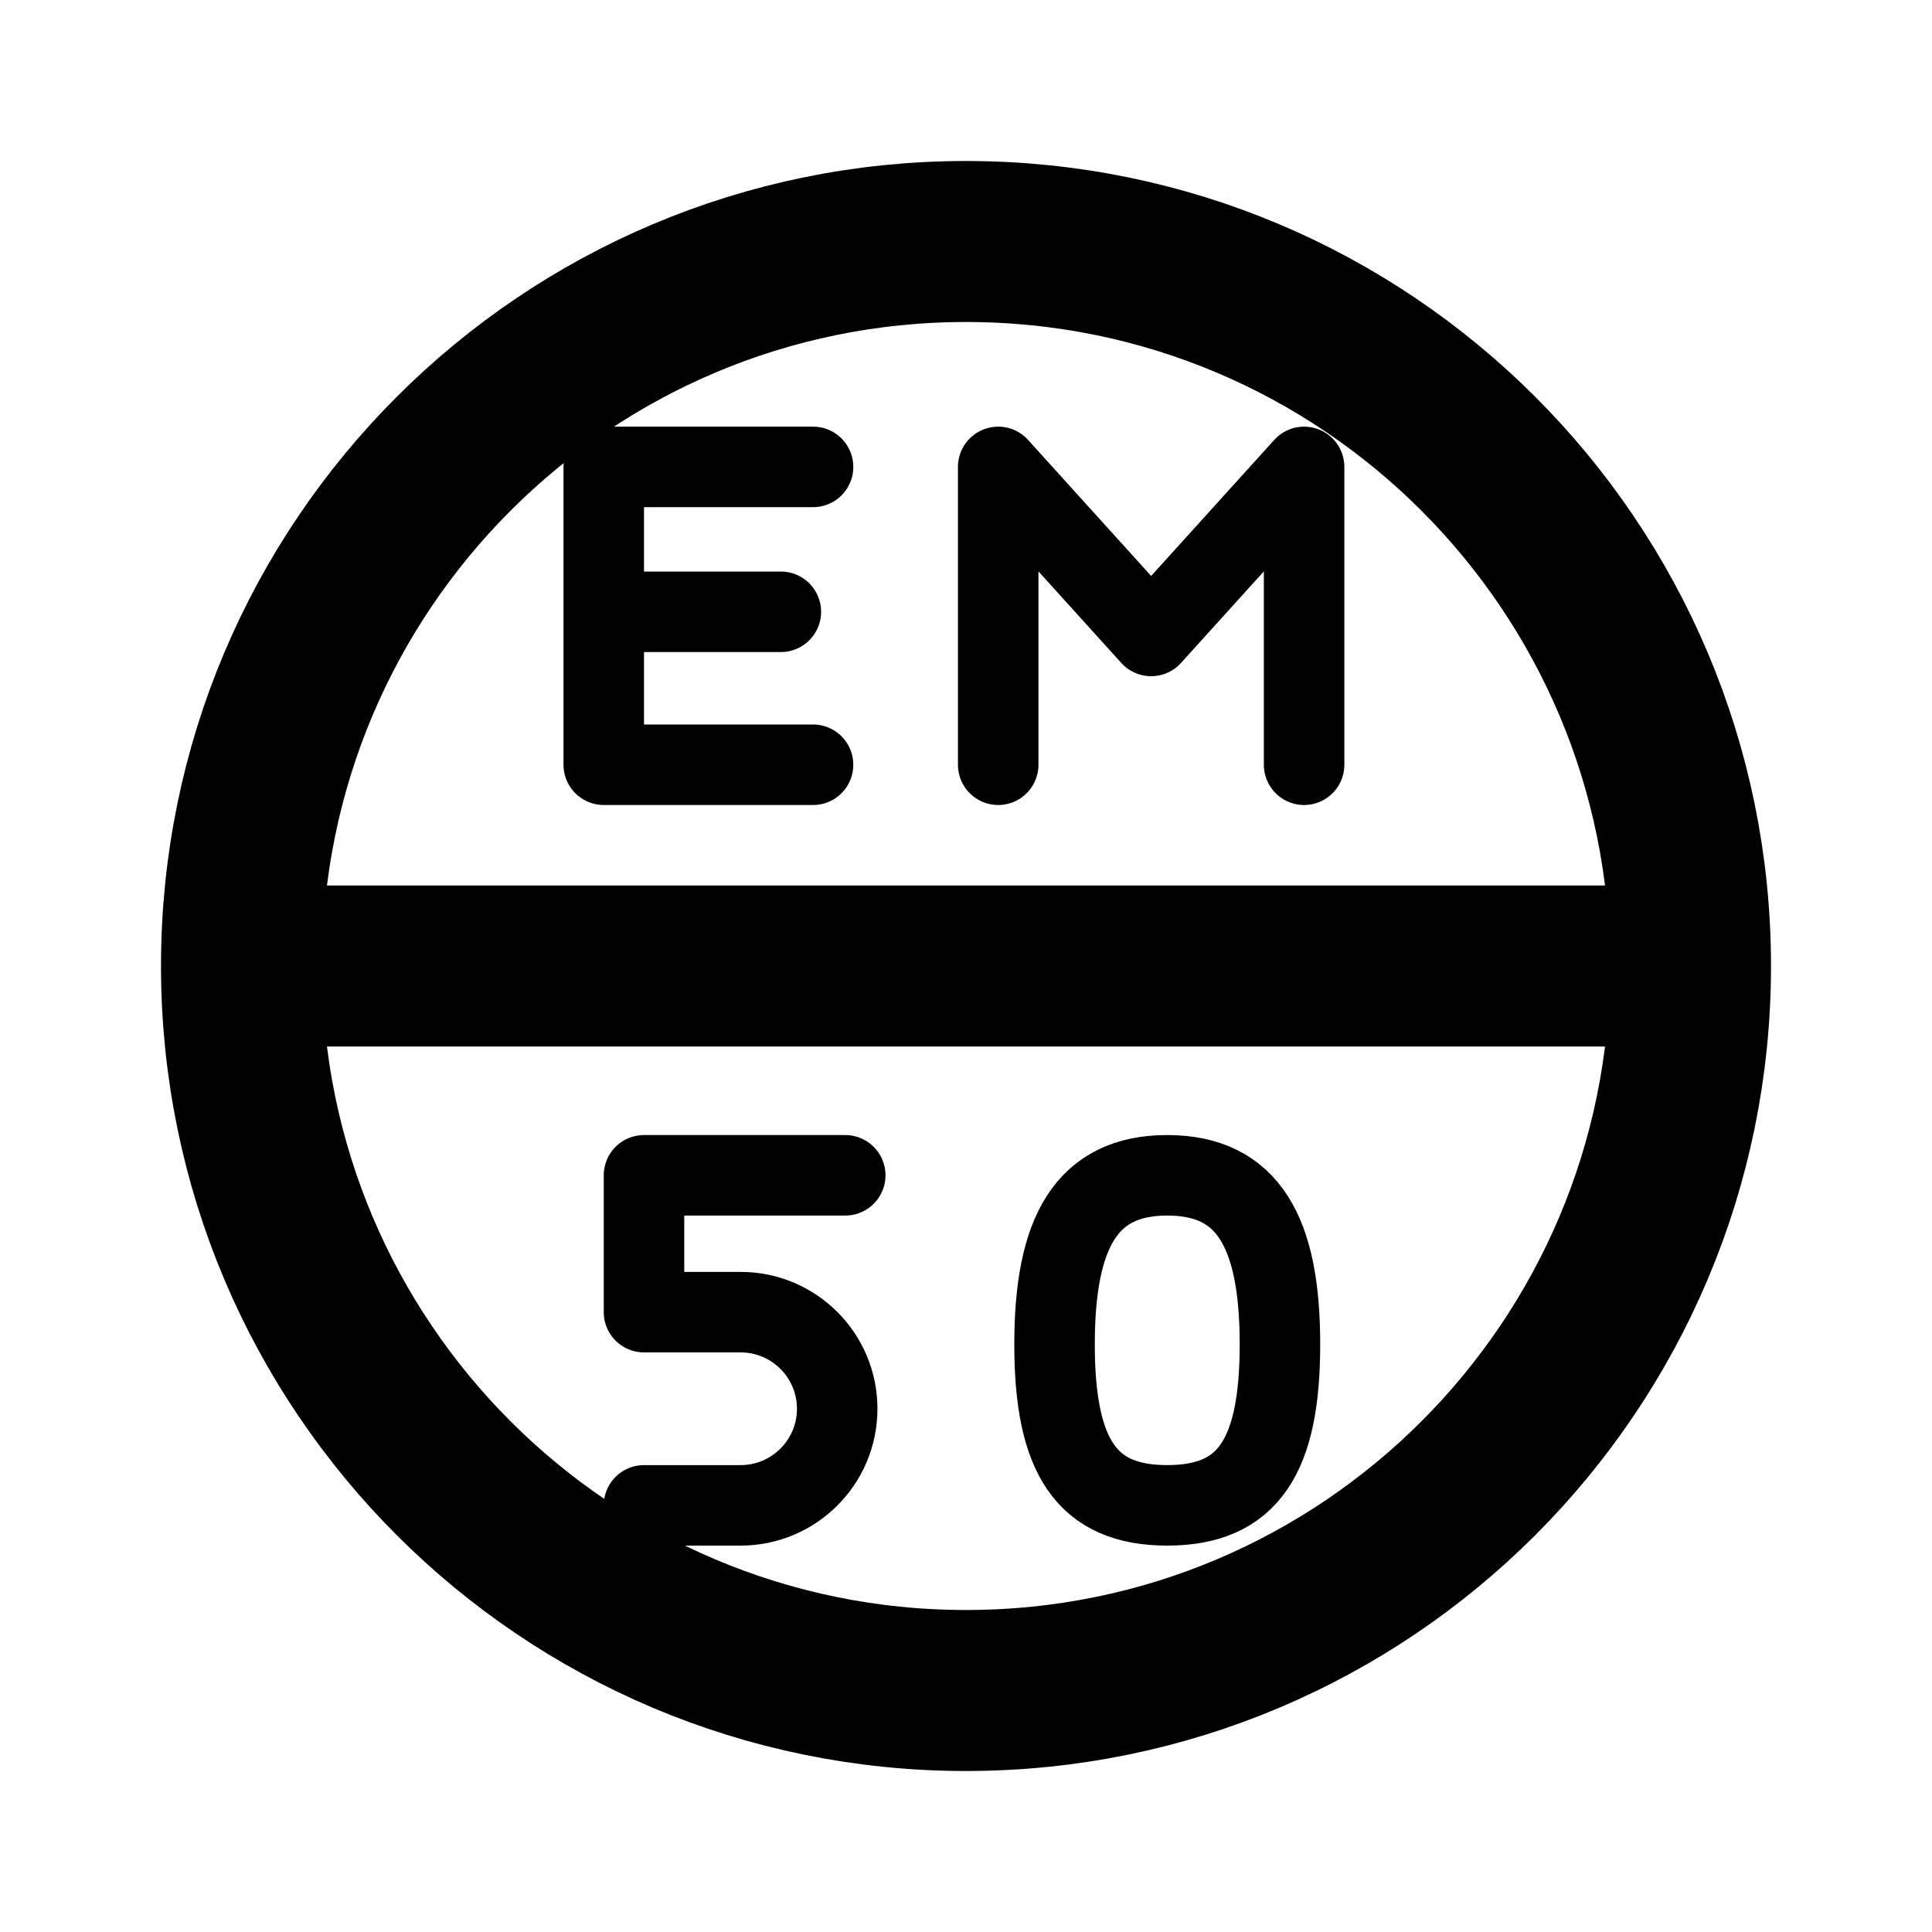
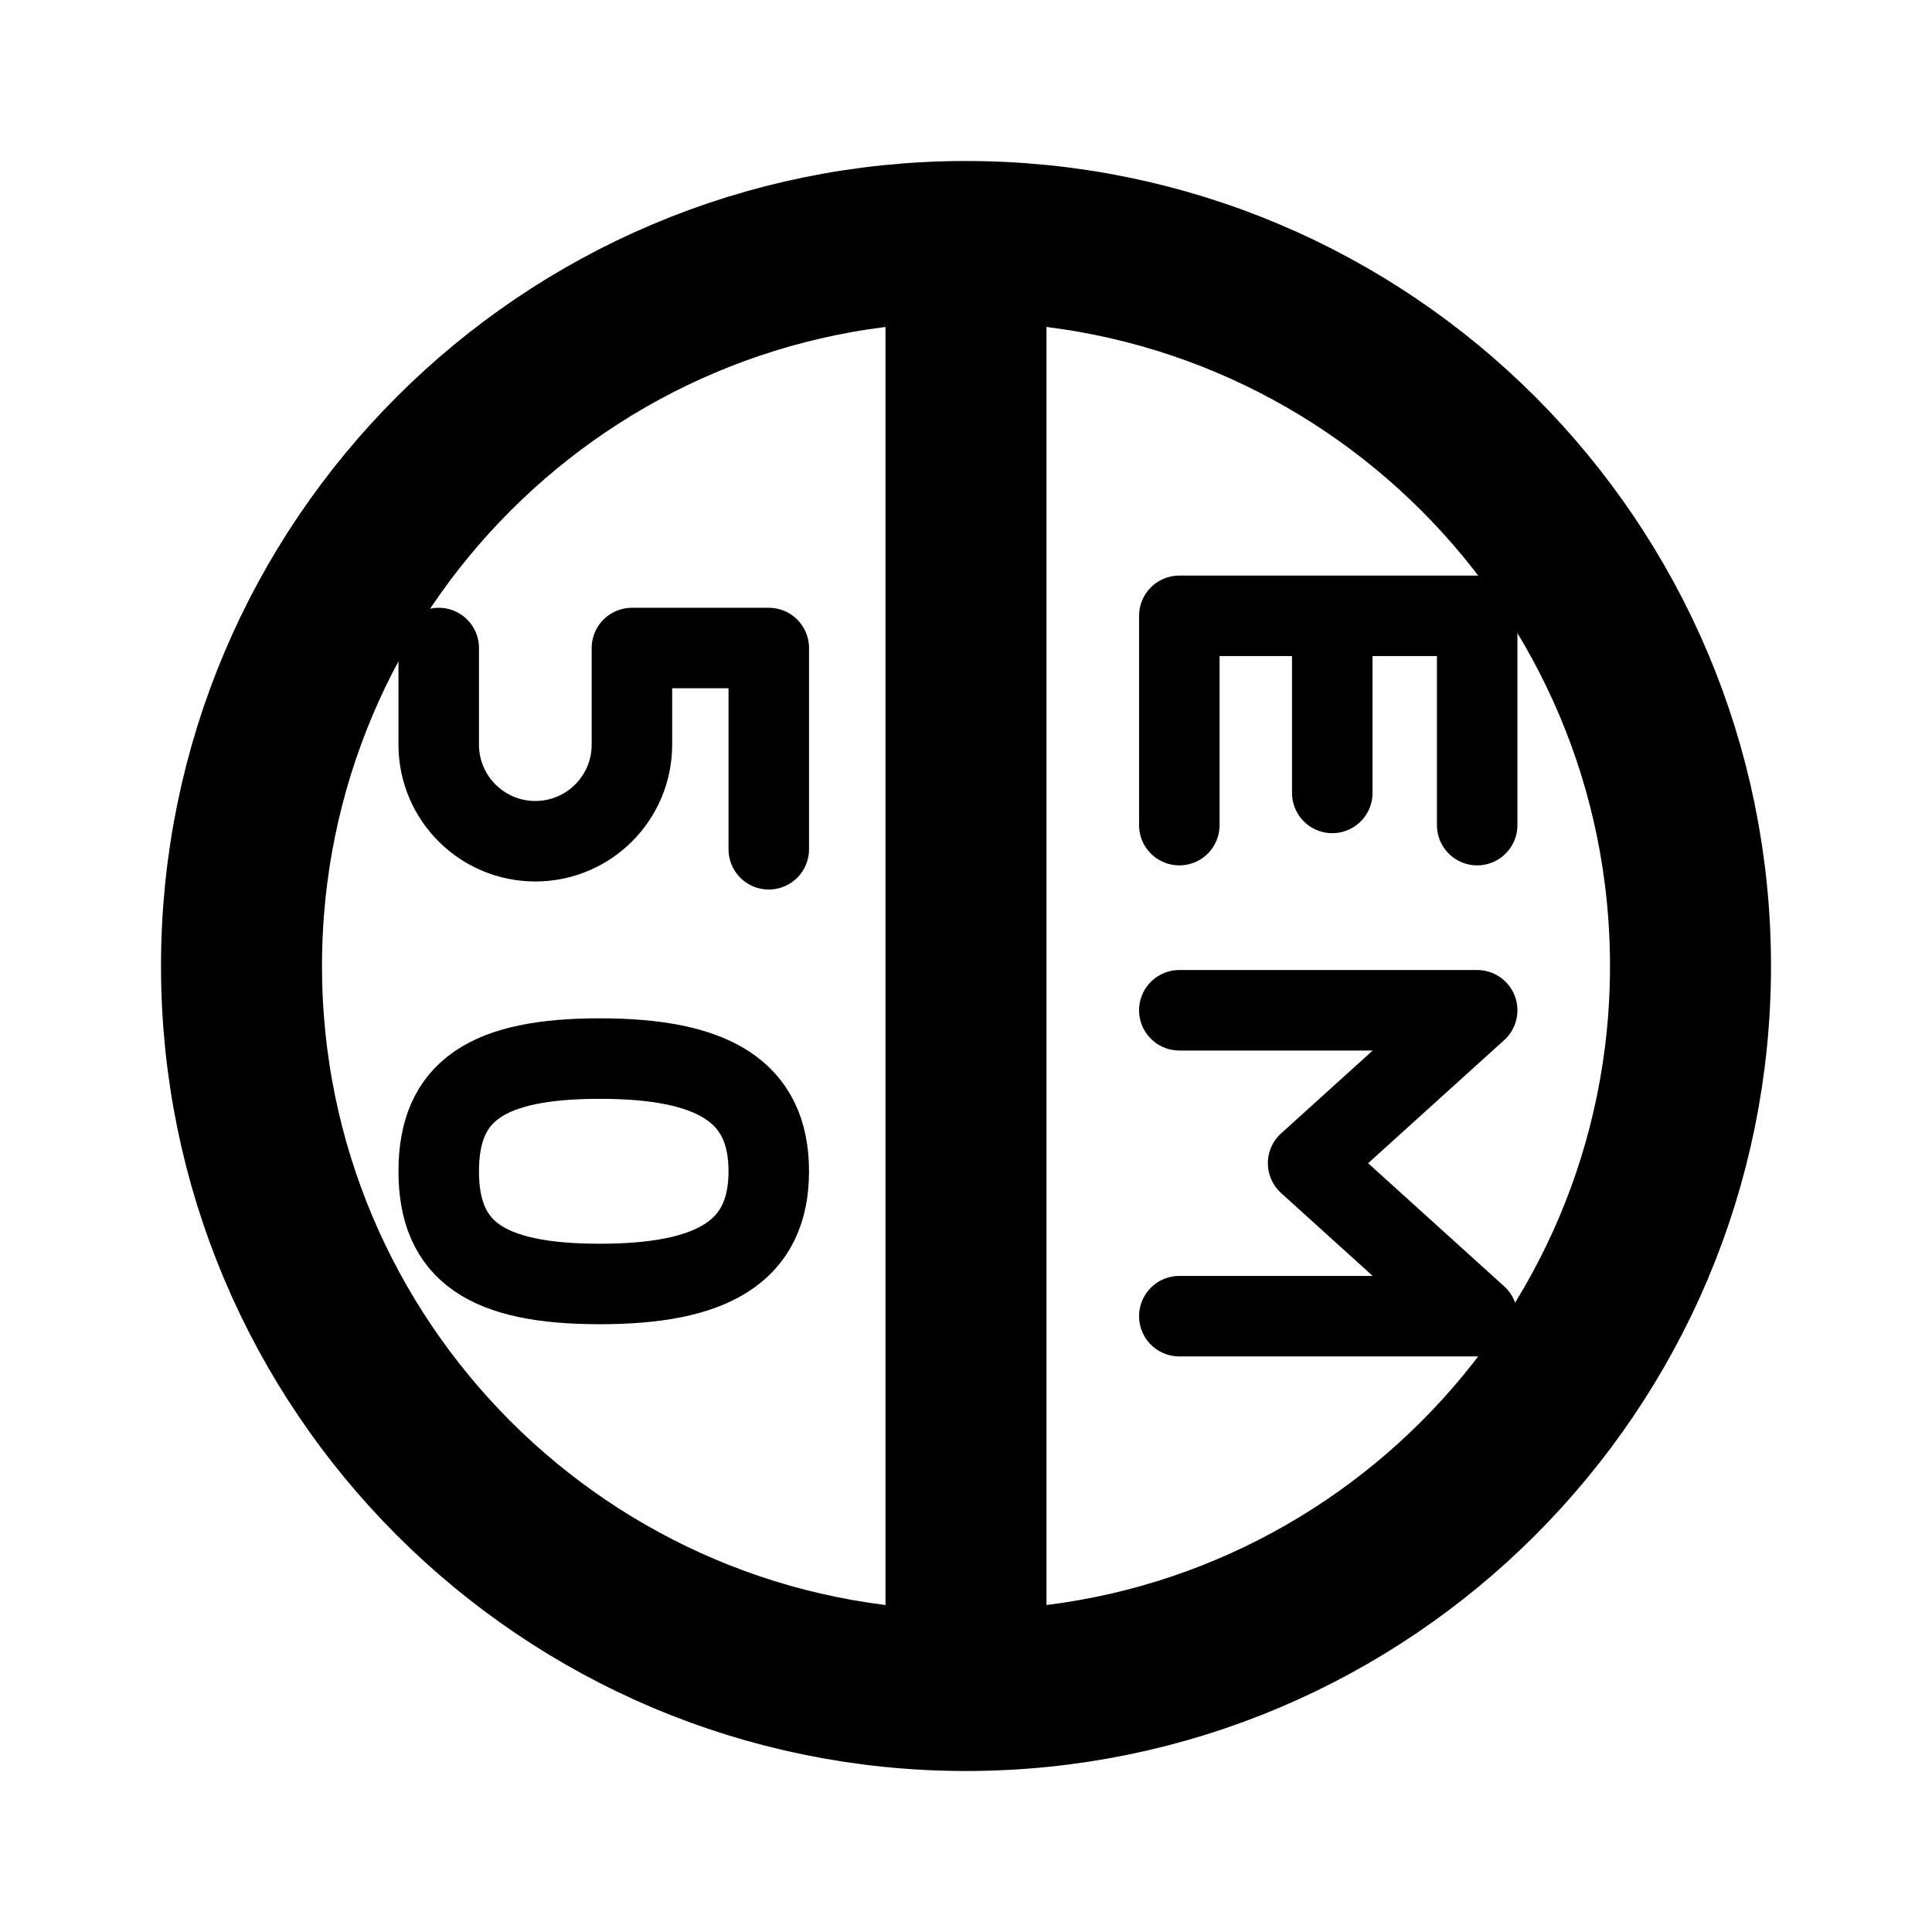
<svg xmlns="http://www.w3.org/2000/svg" width="24" height="24" viewBox="0 0 24 24" fill="none" stroke="currentColor" stroke-width="2" stroke-linecap="round" stroke-linejoin="round">
  <circle cx="12" cy="12" r="9" />
-   <path d="M4 12h16" />
-   <path d="M10.1 5.8H7.5v3.7h2.6M7.5 7.6h2.2m2.7 1.9V5.8l1.9 2.1 1.9-2.1v3.7" stroke-width="1" />
-   <path d="M10.5 14.6H8v1.7h1.2a1.2 1.2 0 0 1 0 2.4H8m6.5-4.1c-1 0-1.4.7-1.4 2.1s.4 2 1.4 2 1.4-.6 1.4-2-.4-2.1-1.4-2.1Z" stroke-width="1" />
+   <path d="M12 4v16" />
+   <path d="M10.1 5.8H7.5v3.7h2.6M7.5 7.6h2.2m2.7 1.9V5.8l1.9 2.1 1.9-2.1v3.7" stroke-width="1" transform="translate(.15 .15) rotate(90 12 12)" />
+   <path d="M10.5 14.6H8v1.7h1.2a1.2 1.2 0 0 1 0 2.4H8m6.5-4.1c-1 0-1.4.7-1.4 2.1s.4 2 1.4 2 1.4-.6 1.4-2-.4-2.1-1.4-2.1Z" stroke-width="1" transform="translate(.15 .05) rotate(90 12 12)" />
</svg>
